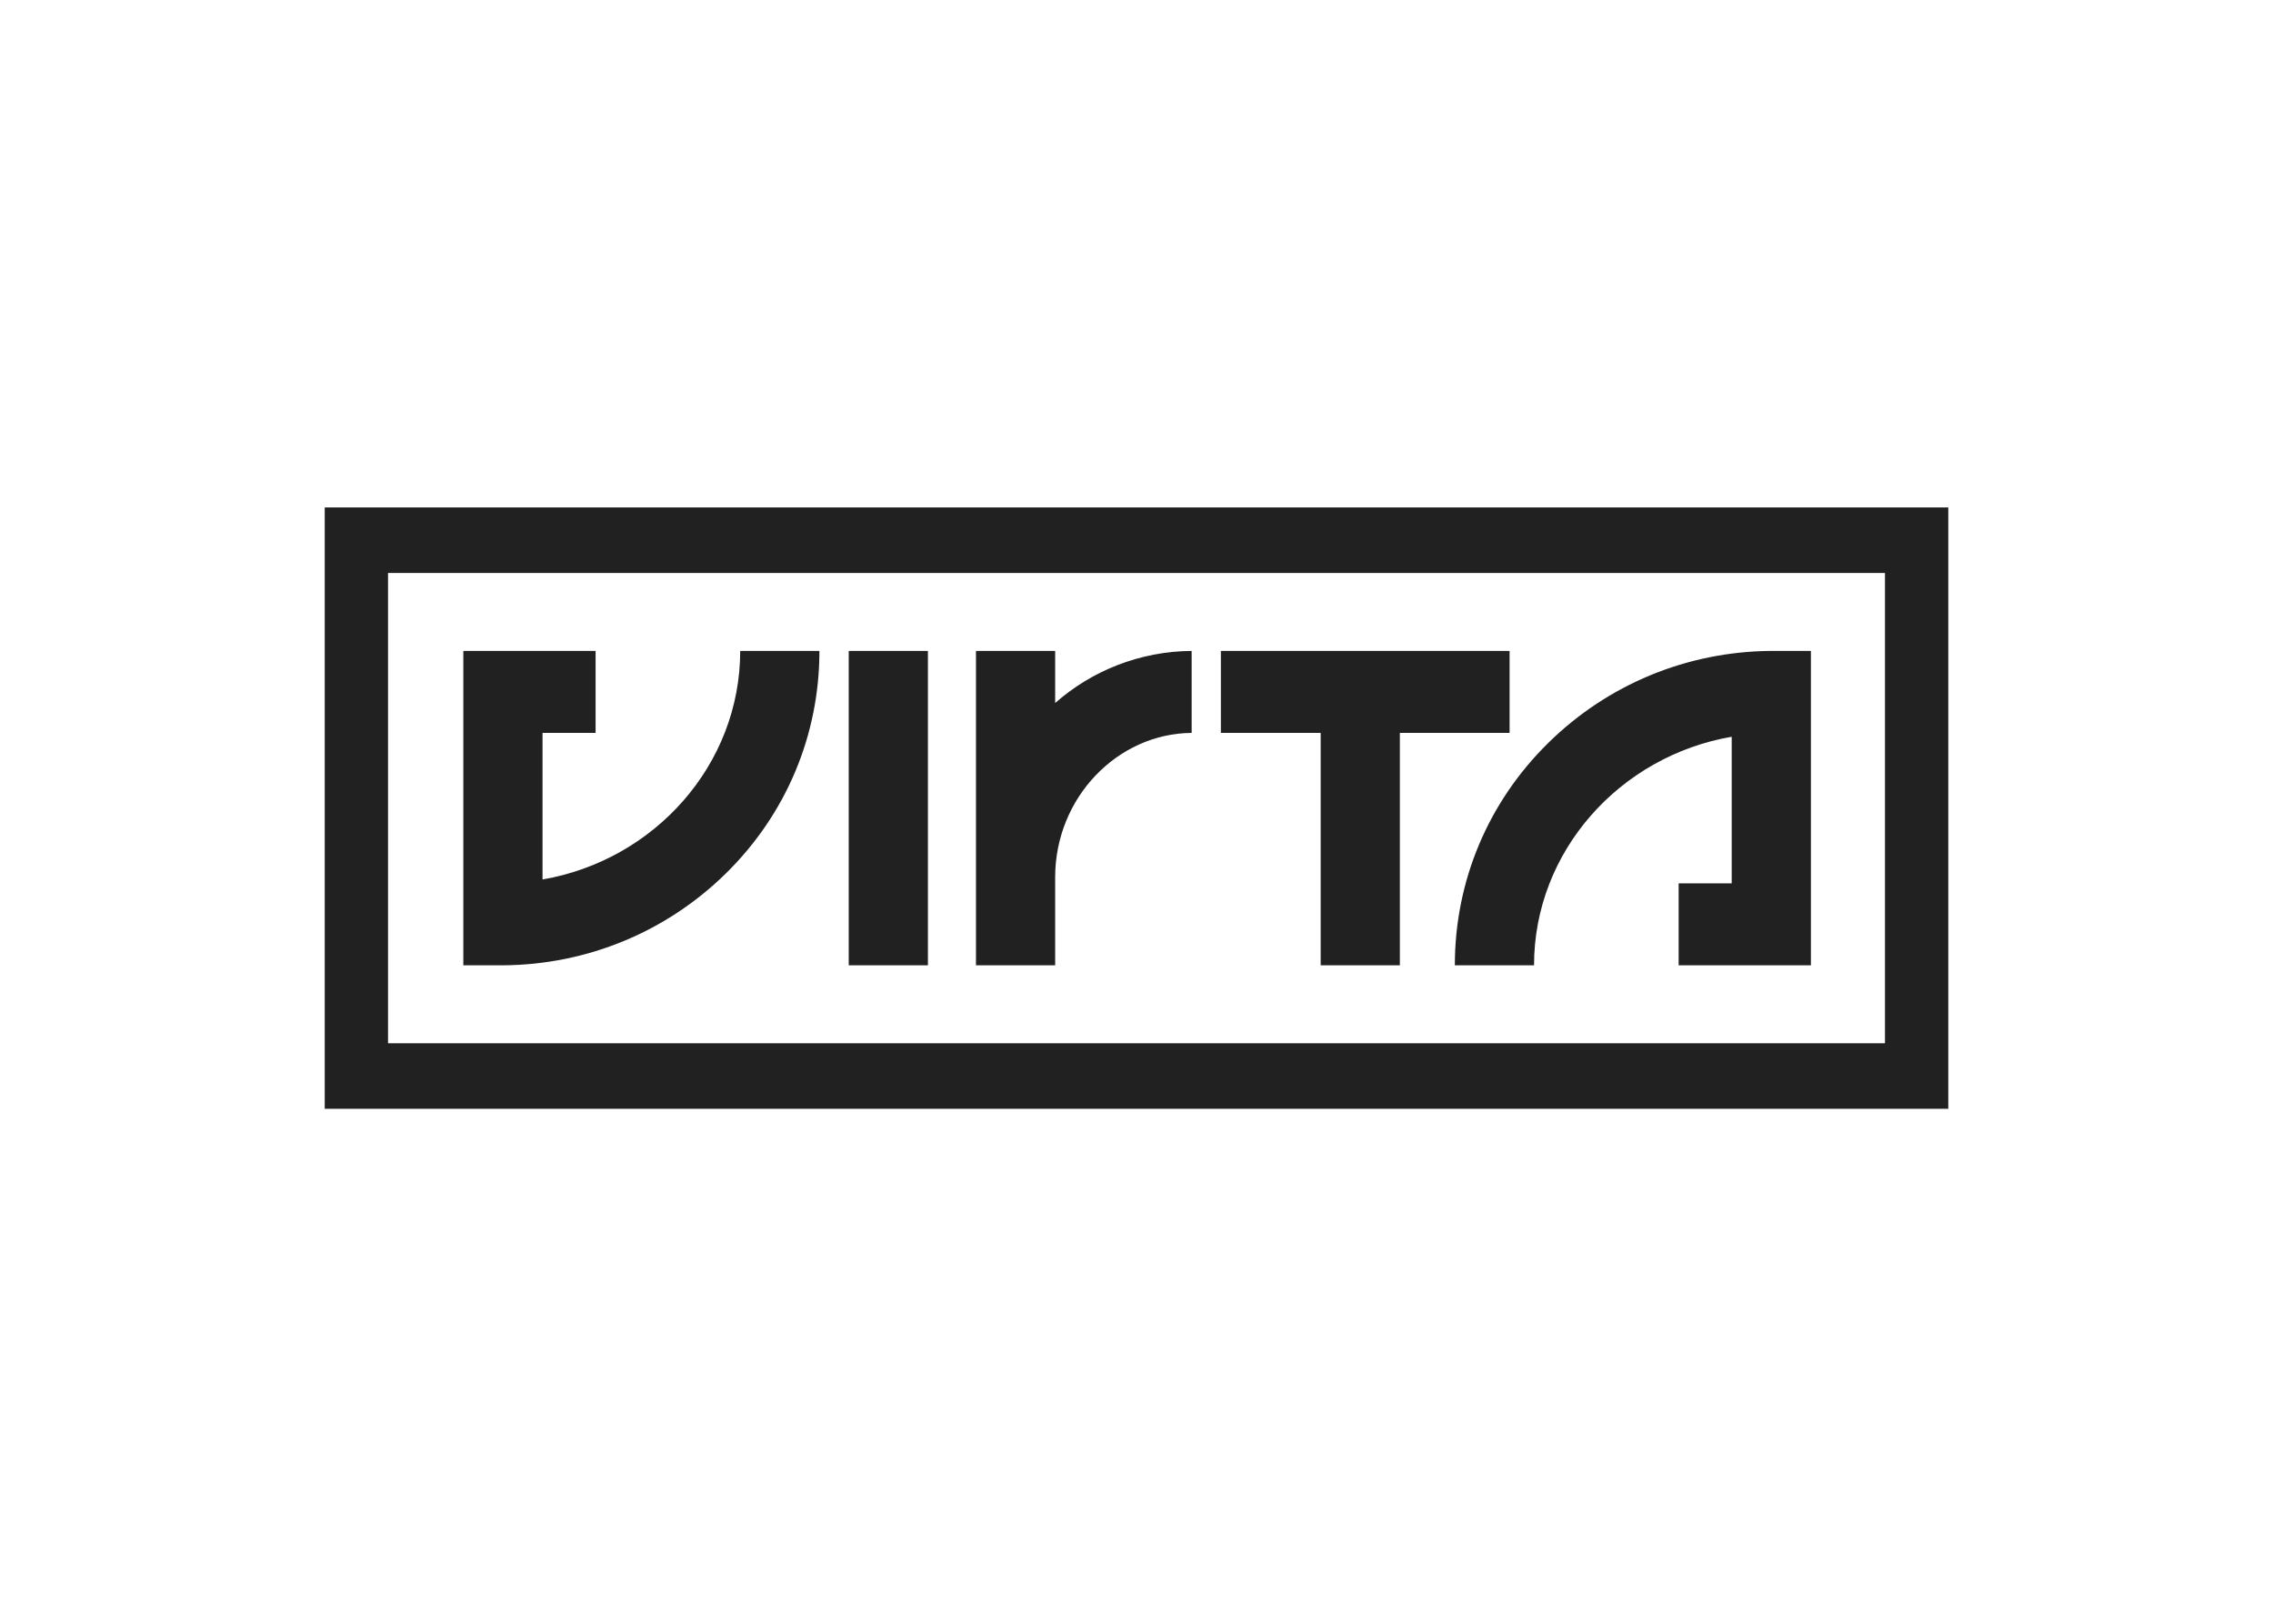
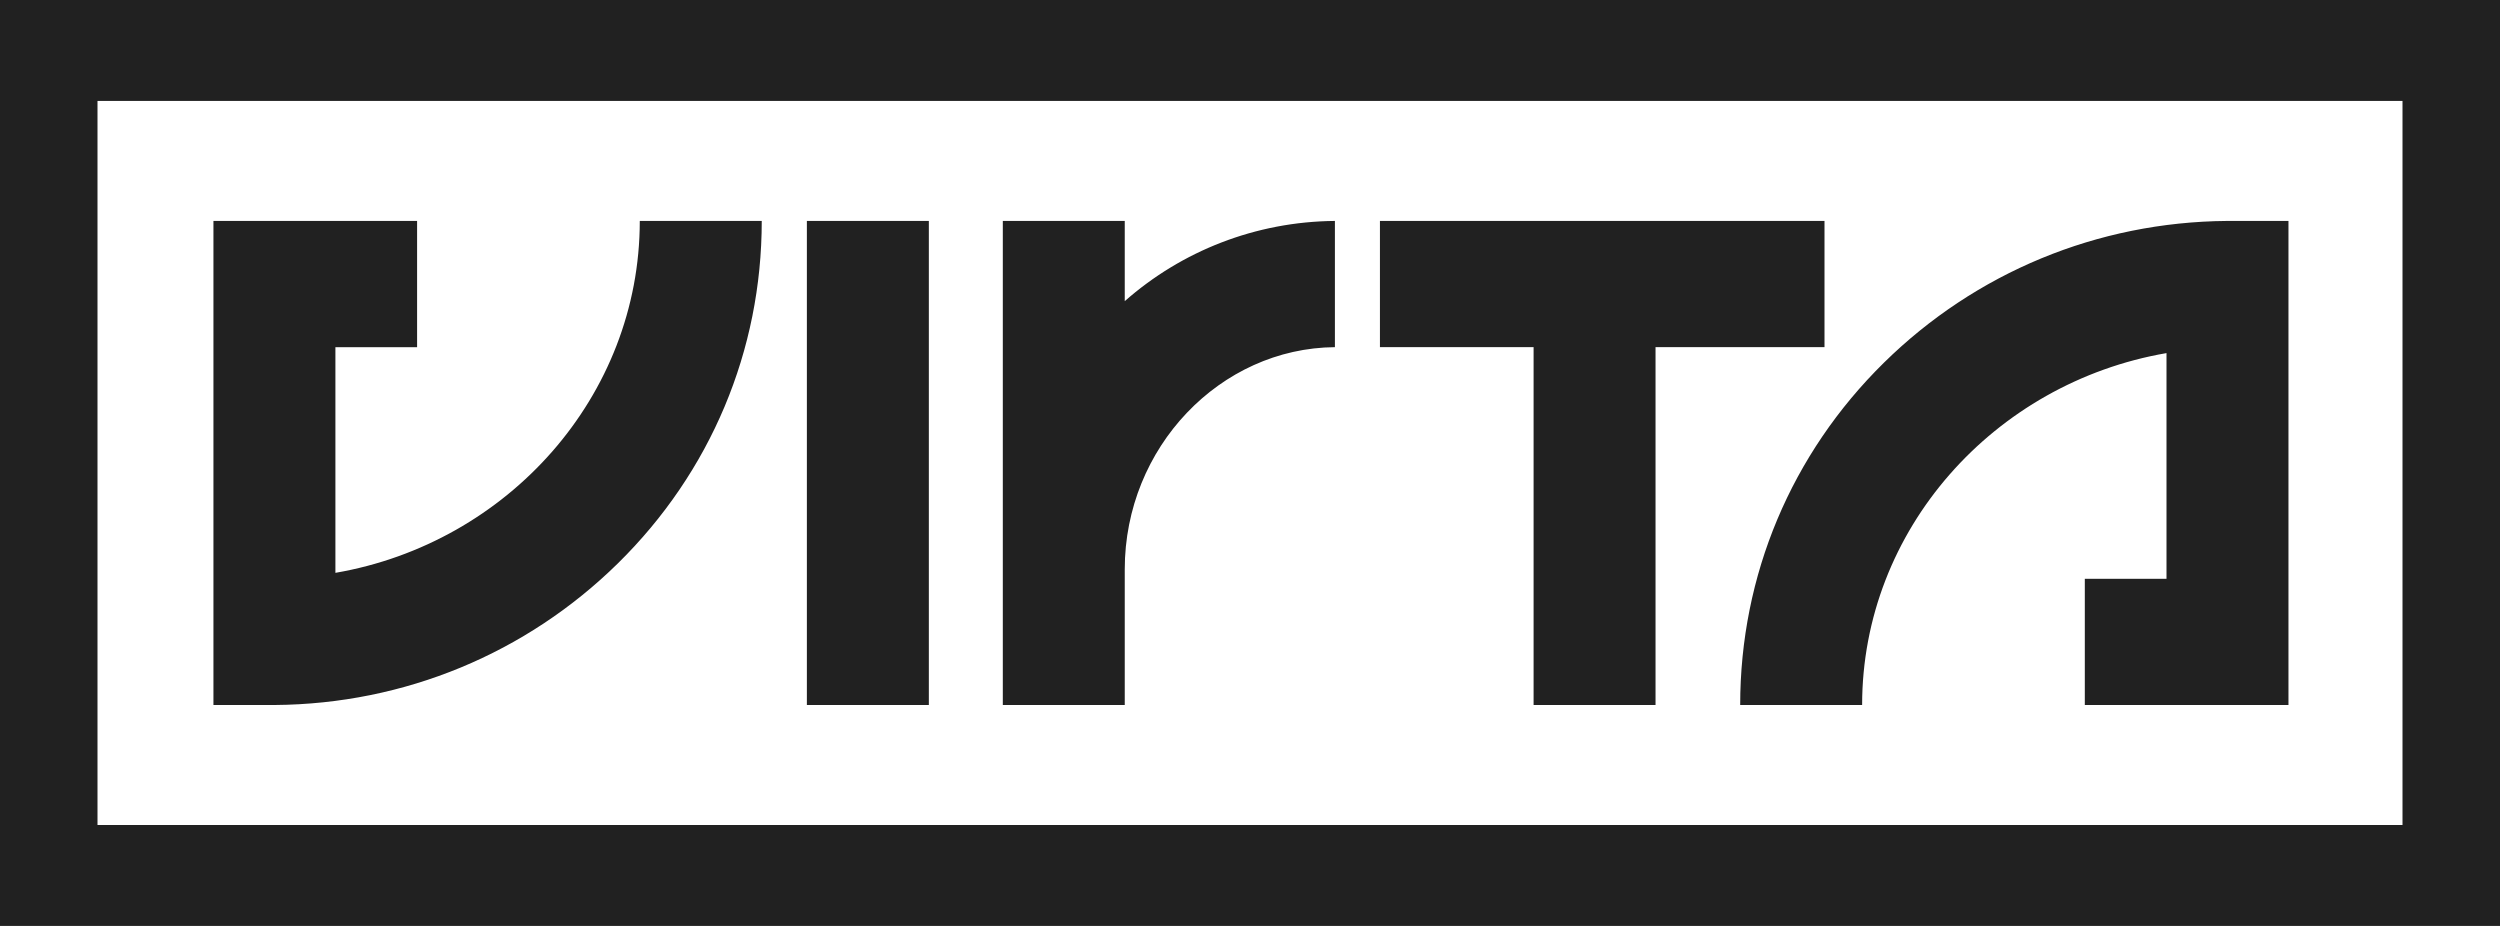
- <svg xmlns="http://www.w3.org/2000/svg" width="112" height="80" viewBox="0 0 112 80" fill="none">
-   <path fill-rule="evenodd" clip-rule="evenodd" d="M16 54.63H96V25H16V54.63ZM19.12 51.4H92.88V28.23H19.12V51.4ZM82.714 47.56H89.231V32.07H87.265C83.118 32.102 79.219 33.722 76.288 36.604C73.32 39.523 71.686 43.413 71.686 47.56H75.588C75.588 41.953 79.807 37.251 85.328 36.299V43.521H82.714V47.56ZM74.384 36.109H68.977V47.56H65.075V36.109H60.158V32.07H74.384V36.109ZM51.992 43.218C51.992 39.311 55.053 36.139 58.717 36.109V32.07C56.176 32.091 53.811 33.034 51.992 34.637V32.07H48.09V47.56H51.992V43.218ZM41.82 47.56H45.722V32.07H41.82V47.56ZM35.773 43.027C38.741 40.108 40.376 36.218 40.376 32.07H36.473C36.473 37.677 32.255 42.379 26.733 43.331V36.11H29.347V32.07H22.83V47.56H24.796C28.944 47.528 32.842 45.908 35.773 43.027Z" fill="#212121" />
+ <svg xmlns="http://www.w3.org/2000/svg" width="80" height="30" viewBox="0 0 80 30" fill="none">
+   <path fill-rule="evenodd" clip-rule="evenodd" d="M0 29.63H80V0H0V29.63ZM3.12 26.4H76.88V3.23H3.12V26.4ZM66.714 22.56H73.231V7.07H71.265C67.118 7.102 63.219 8.722 60.288 11.604C57.32 14.523 55.686 18.413 55.686 22.56H59.588C59.588 16.953 63.807 12.251 69.328 11.299V18.521H66.714V22.56ZM58.384 11.109H52.977V22.56H49.075V11.109H44.158V7.07H58.384V11.109ZM35.992 18.218C35.992 14.311 39.053 11.139 42.717 11.109V7.07C40.176 7.091 37.811 8.034 35.992 9.637V7.07H32.09V22.56H35.992V18.218ZM25.82 22.56H29.723V7.07H25.82V22.56ZM19.773 18.027C22.741 15.108 24.376 11.218 24.376 7.07H20.473C20.473 12.677 16.255 17.379 10.733 18.331V11.11H13.347V7.07H6.83V22.56H8.796C12.944 22.528 16.842 20.908 19.773 18.027Z" fill="#212121" />
</svg>
